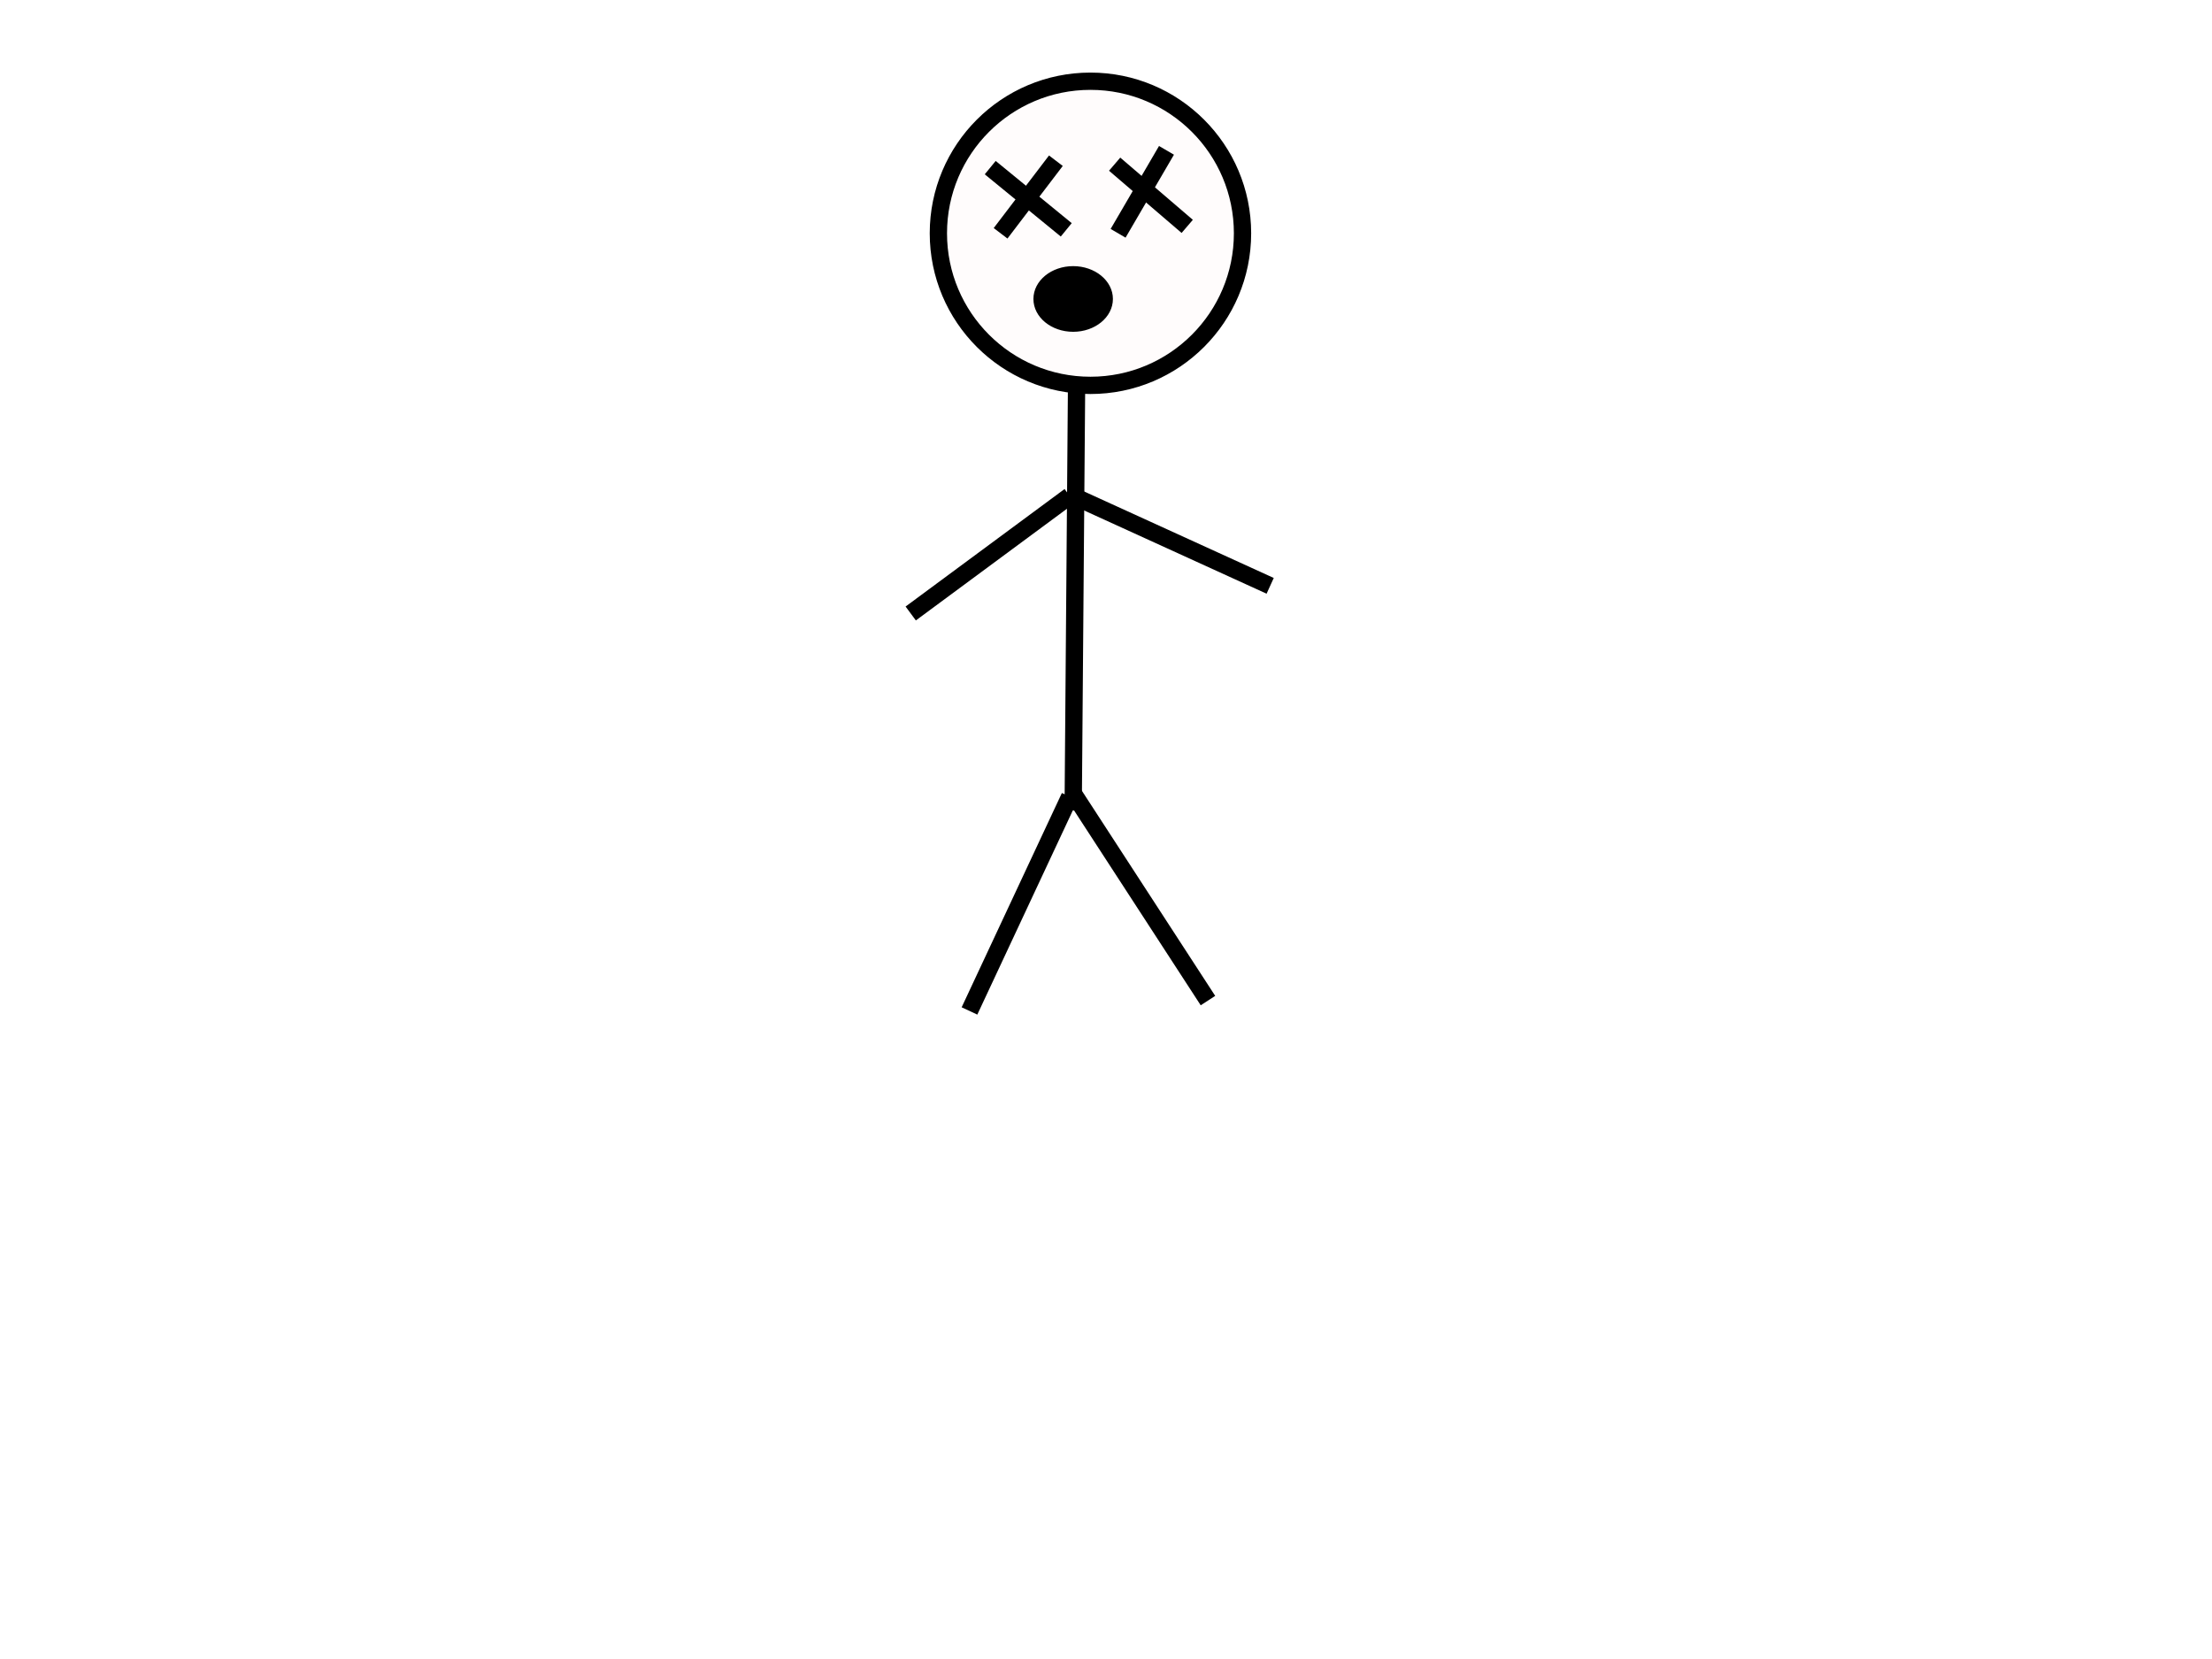
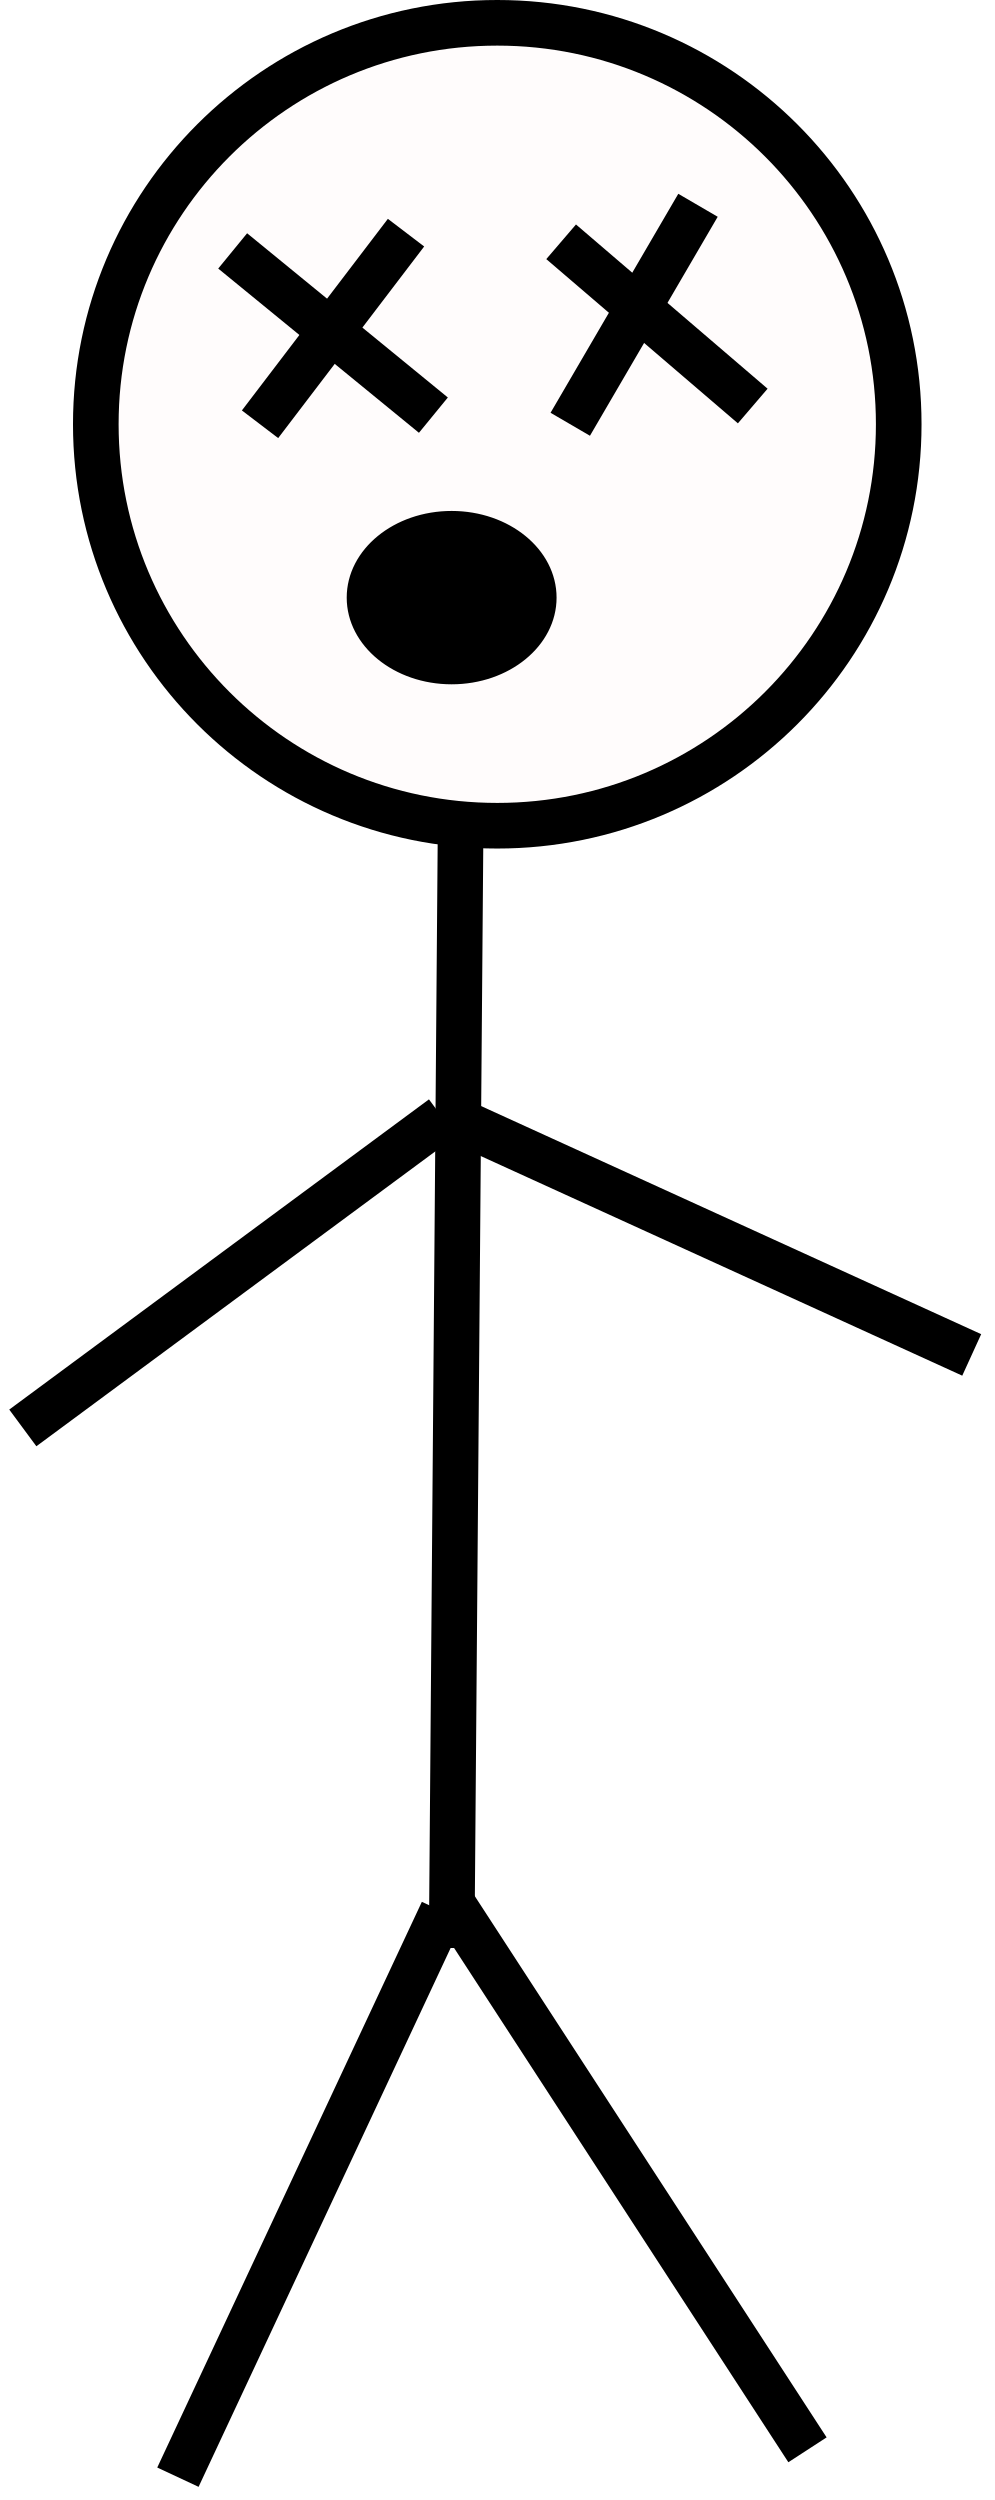
- <svg xmlns="http://www.w3.org/2000/svg" width="640" height="480">
+ <svg xmlns="http://www.w3.org/2000/svg" width="109" height="274">
  <g class="layer">
-     <ellipse cx="315.5" cy="67.5" fill="#fffcfc" id="svg_1" rx="44" ry="44" stroke="#000000" stroke-width="5" transform="matrix(1 0 0 1 0 0)" />
-     <line fill="none" id="svg_2" stroke="#000000" stroke-width="5" x1="286.5" x2="308.5" y1="48.5" y2="66.5" />
-     <line fill="none" id="svg_4" stroke="#000000" stroke-width="5" x1="305.5" x2="289.5" y1="46.5" y2="67.5" />
-     <line fill="none" id="svg_5" stroke="#000000" stroke-width="5" x1="322.5" x2="343.5" y1="47.5" y2="65.5" />
-     <line fill="none" id="svg_6" stroke="#000000" stroke-width="5" x1="337.5" x2="323.5" y1="43.5" y2="67.5" />
-     <ellipse cx="310.5" cy="86.5" fill="#000000" id="svg_7" rx="11" ry="9" stroke="#000000" />
-     <line fill="none" id="svg_8" stroke="#000000" stroke-width="5" x1="311.5" x2="310.5" y1="109.5" y2="234.5" />
-     <line fill="none" id="svg_9" stroke="#000000" stroke-width="5" x1="309.5" x2="263.5" y1="143.5" y2="177.5" />
-     <line fill="none" id="svg_10" stroke="#000000" stroke-width="5" x1="310.5" x2="367.5" y1="143.5" y2="169.5" />
-     <line fill="none" id="svg_11" stroke="#000000" stroke-width="5" x1="309.5" x2="280.5" y1="230.5" y2="292.5" />
-     <line fill="none" id="svg_12" stroke="#000000" stroke-width="5" x1="310.5" x2="349.5" y1="229.5" y2="289.5" />
+     <ellipse cx="54.5" cy="46.5" fill="#fffcfc" id="svg_1" rx="44" ry="44" stroke="#000000" stroke-width="5" />
+     <line fill="none" id="svg_2" stroke="#000000" stroke-width="5" x1="25.5" x2="47.5" y1="27.5" y2="45.5" />
+     <line fill="none" id="svg_4" stroke="#000000" stroke-width="5" x1="44.5" x2="28.5" y1="25.5" y2="46.5" />
+     <line fill="none" id="svg_5" stroke="#000000" stroke-width="5" x1="61.5" x2="82.5" y1="26.5" y2="44.5" />
+     <line fill="none" id="svg_6" stroke="#000000" stroke-width="5" x1="76.5" x2="62.5" y1="22.5" y2="46.5" />
+     <ellipse cx="49.5" cy="65.5" fill="#000000" id="svg_7" rx="11" ry="9" stroke="#000000" />
+     <line fill="none" id="svg_8" stroke="#000000" stroke-width="5" x1="50.5" x2="49.5" y1="88.5" y2="213.5" />
+     <line fill="none" id="svg_9" stroke="#000000" stroke-width="5" x1="48.5" x2="2.5" y1="122.5" y2="156.5" />
+     <line fill="none" id="svg_10" stroke="#000000" stroke-width="5" x1="49.5" x2="106.5" y1="122.5" y2="148.5" />
+     <line fill="none" id="svg_11" stroke="#000000" stroke-width="5" x1="48.5" x2="19.5" y1="209.5" y2="271.5" />
+     <line fill="none" id="svg_12" stroke="#000000" stroke-width="5" x1="49.5" x2="88.5" y1="208.5" y2="268.5" />
  </g>
</svg>
